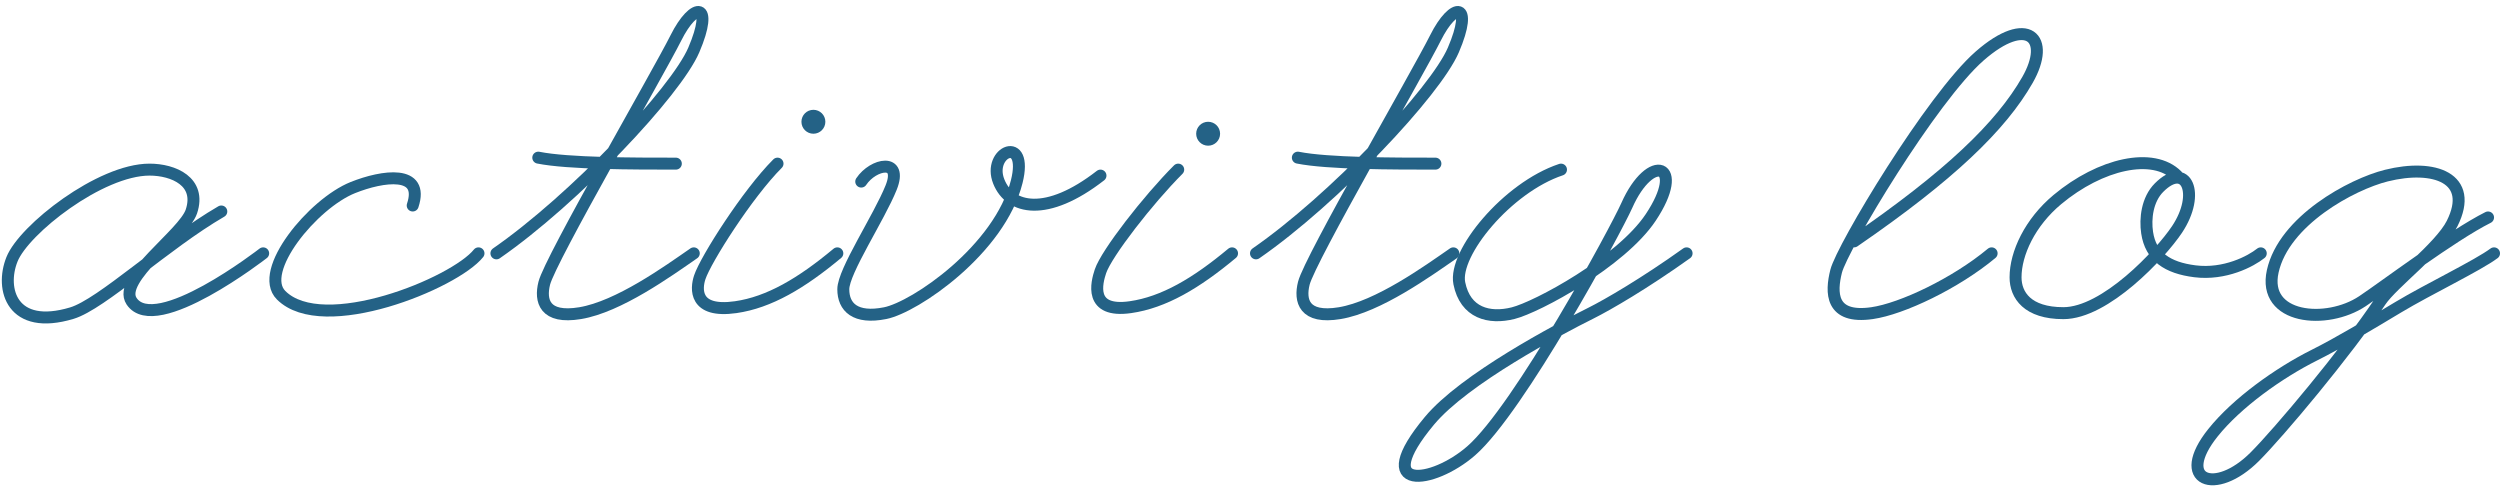
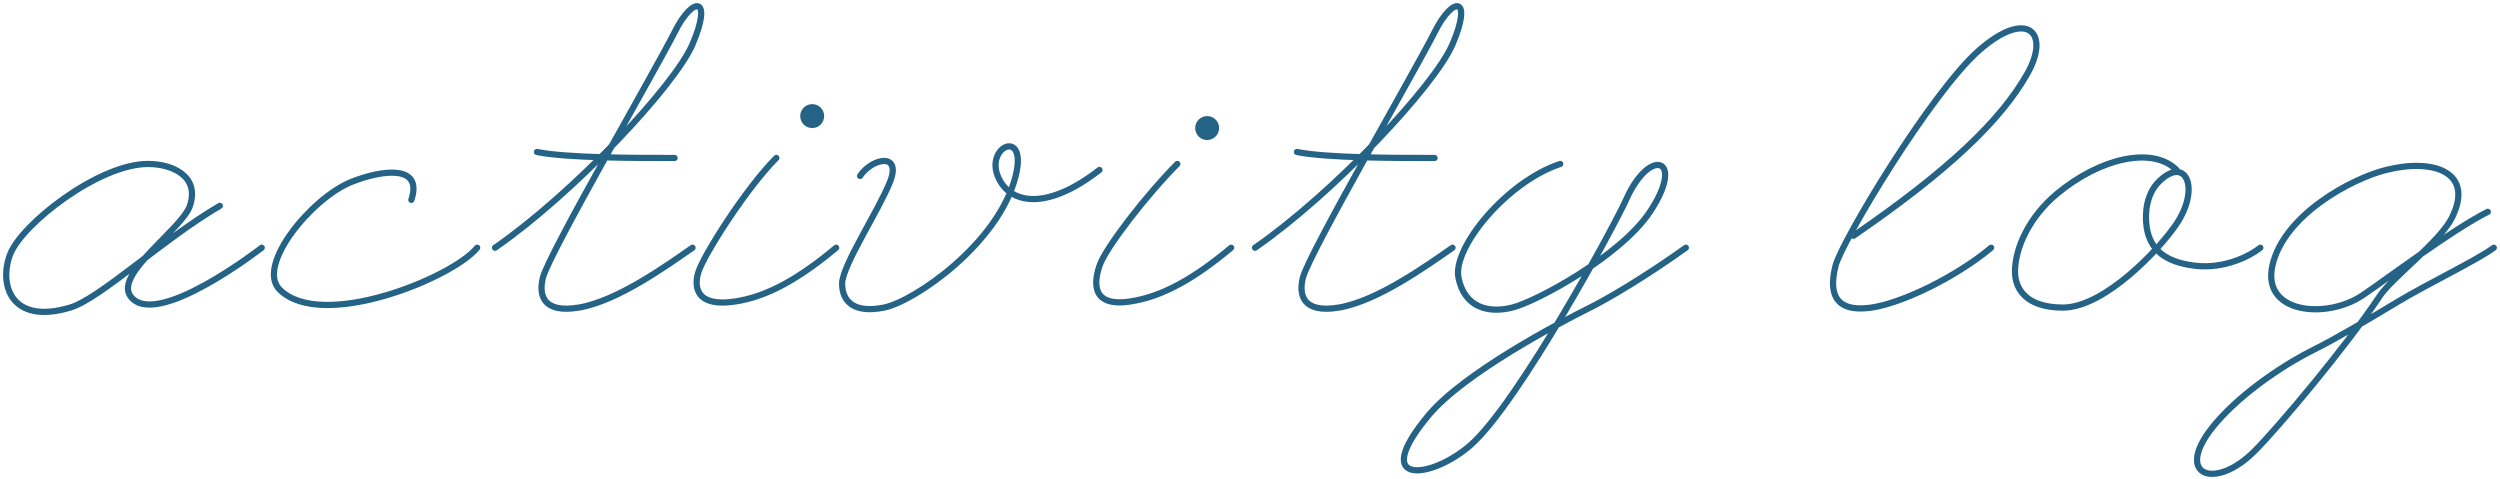
- <svg xmlns="http://www.w3.org/2000/svg" width="209" height="41" viewBox="0 0 209 41" fill="none">
-   <path d="M18.501 17.68C13.799 20.411 8.501 25.43 6.001 26.18C1.001 27.68 0.001 24.18 1.001 21.68C2.001 19.18 8.378 14.18 12.501 14.18C14.501 14.18 16.834 15.18 16.001 17.68C15.368 19.577 9.76 23.319 11.001 25.18C13.001 28.18 22.001 21.18 22.001 21.18" stroke="#246286" stroke-linecap="round" stroke-linejoin="round" />
-   <path d="M34.502 17.18C35.502 14.18 32.002 14.68 29.502 15.68C26.154 17.019 21.502 22.68 23.502 24.68C27.002 28.18 38.002 23.68 40.002 21.18" stroke="#246286" stroke-linecap="round" stroke-linejoin="round" />
-   <path d="M41.5 21.18C48 16.68 56.5 7.68 58 4.18C59.714 0.18 58.051 0.077 56.5 3.18C55 6.18 46 21.68 45.5 23.68C45.136 25.135 45.5 26.68 48.5 26.18C51.724 25.642 55.833 22.68 58 21.18M45 13.18C47.5 13.68 53 13.68 56.5 13.68" stroke="#246286" stroke-linecap="round" stroke-linejoin="round" />
-   <path d="M105 21.18C111.5 16.68 120 7.68 121.5 4.18C123.214 0.18 121.552 0.077 120 3.18C118.5 6.18 109.5 21.68 109 23.68C108.636 25.135 109 26.68 112 26.18C115.225 25.642 119.333 22.68 121.5 21.18M108.5 13.18C111 13.68 116.5 13.68 120 13.68" stroke="#246286" stroke-linecap="round" stroke-linejoin="round" />
-   <path d="M65.001 13.68C62.501 16.18 59.001 21.68 58.501 23.18C58.185 24.128 58.001 26.18 61.501 25.68C64.301 25.28 67.001 23.68 70.001 21.18" stroke="#246286" stroke-linecap="round" stroke-linejoin="round" />
-   <path d="M98.499 14.18C95.999 16.68 92.499 21.18 91.999 22.68C91.682 23.628 90.999 26.18 94.499 25.68C97.299 25.28 99.999 23.68 102.999 21.18" stroke="#246286" stroke-linecap="round" stroke-linejoin="round" />
-   <circle cx="68" cy="10.18" r="0.5" fill="#246286" stroke="#246286" />
-   <path d="M72 15.18C73 13.68 75.5 13.18 74.5 15.68C73.5 18.18 70.5 22.68 70.5 24.18C70.5 25.68 71.5 26.68 74 26.18C76.5 25.68 83.581 20.858 85 15.18C86 11.18 82.5 12.68 83.5 15.18C84.428 17.501 87.5 18.18 92 14.68" stroke="#246286" stroke-linecap="round" stroke-linejoin="round" />
-   <circle cx="101" cy="11.18" r="0.5" fill="#246286" stroke="#246286" />
-   <path d="M130.499 14.18C125.999 15.68 121.499 21.18 121.999 23.68C122.499 26.18 124.499 26.68 126.499 26.18C128.499 25.68 135.518 21.901 137.999 18.18C140.999 13.68 137.999 12.68 135.999 17.18C135.09 19.223 126.999 34.18 122.999 37.68C119.762 40.512 114.499 41.18 119.499 35.18C122.415 31.68 130.264 27.542 132.999 26.18C134.414 25.474 137.499 23.68 140.999 21.18" stroke="#246286" stroke-linecap="round" stroke-linejoin="round" />
-   <path d="M155 20.18C163 14.68 167.281 10.562 169.499 6.68C171.499 3.18 169.5 1.18 165.5 4.68C161.5 8.18 154 20.68 153.5 22.68C153.06 24.438 153 26.68 156.5 26.18C159 25.823 163.5 23.68 166.5 21.18" stroke="#246286" stroke-linecap="round" stroke-linejoin="round" />
-   <path d="M182 14.68C180 12.68 175.6 13.68 172 16.68C169.71 18.588 168.5 21.18 168.5 23.18C168.5 24.68 169.5 26.18 172.5 26.18C176 26.18 180.613 21.26 182 19.18C184 16.18 182.764 13.416 180.5 15.68C179.5 16.68 179.326 18.287 179.5 19.454C179.798 21.453 181.195 22.392 183.5 22.68C186 22.992 188.167 21.846 189 21.18" stroke="#246286" stroke-linecap="round" stroke-linejoin="round" />
-   <path d="M208.001 18.18C205.001 19.68 199.362 23.939 197.501 25.18C194.501 27.18 189.113 26.68 190.001 22.68C190.941 18.453 196.591 15.407 199.501 14.68C203.501 13.68 206.902 14.877 205.001 18.68C204.001 20.68 200.001 23.68 199.001 25.18C196.123 29.497 190.501 36.18 188.501 38.18C185.175 41.506 181.786 40.2 185.001 36.18C187.001 33.68 190.501 31.18 193.501 29.68C195.501 28.68 198.001 27.18 200.501 25.68C203.001 24.18 207.168 22.18 208.501 21.18" stroke="#246286" stroke-linecap="round" stroke-linejoin="round" />
+ <svg xmlns="http://www.w3.org/2000/svg" width="402" height="77" viewBox="0 0 402 77" fill="none">
+   <path d="M35.349 33.1C26.301 38.356 16.104 48.015 11.293 49.458C1.671 52.345 -0.254 45.609 1.671 40.798C3.595 35.987 15.867 26.364 23.802 26.364C27.651 26.364 32.141 28.289 30.538 33.1C29.32 36.751 18.528 43.953 20.915 47.534C24.764 53.307 42.084 39.836 42.084 39.836" stroke="#246286" stroke-linecap="round" stroke-linejoin="round" />
+   <path d="M66.145 32.138C68.069 26.364 61.333 27.326 56.522 29.251C50.08 31.828 41.126 42.722 44.975 46.571C51.711 53.307 72.88 44.647 76.729 39.835" stroke="#246286" stroke-linecap="round" stroke-linejoin="round" />
+   <path d="M79.602 39.836C92.111 31.175 108.469 13.855 111.355 7.119C114.654 -0.579 111.455 -0.777 108.469 5.195C105.582 10.968 88.262 40.798 87.299 44.647C86.599 47.447 87.299 50.42 93.073 49.458C99.278 48.424 107.186 42.722 111.355 39.836M86.337 24.44C91.148 25.402 101.733 25.402 108.469 25.402" stroke="#246286" stroke-linecap="round" stroke-linejoin="round" />
+   <path d="M201.809 39.836C214.318 31.175 230.676 13.855 233.562 7.119C236.862 -0.579 233.662 -0.777 230.676 5.195C227.789 10.968 210.469 40.798 209.506 44.647C208.806 47.447 209.506 50.42 215.28 49.458C221.485 48.424 229.393 42.722 233.562 39.836M208.544 24.44C213.355 25.402 223.94 25.402 230.676 25.402" stroke="#246286" stroke-linecap="round" stroke-linejoin="round" />
+   <path d="M124.831 25.402C120.02 30.213 113.285 40.798 112.322 43.684C111.714 45.51 111.36 49.458 118.096 48.496C123.485 47.726 128.681 44.647 134.454 39.836" stroke="#246286" stroke-linecap="round" stroke-linejoin="round" />
+   <path d="M189.31 26.364C184.499 31.175 177.763 39.836 176.801 42.722C176.192 44.548 174.877 49.458 181.612 48.496C187.001 47.726 192.197 44.647 197.97 39.836" stroke="#246286" stroke-linecap="round" stroke-linejoin="round" />
+   <path d="M132.025 18.666C132.025 19.453 131.387 20.091 130.6 20.091C129.814 20.091 129.176 19.453 129.176 18.666C129.176 17.88 129.814 17.242 130.6 17.242C131.387 17.242 132.025 17.88 132.025 18.666Z" fill="#246286" stroke="#246286" />
+   <path d="M138.301 28.29C140.225 25.403 145.036 24.441 143.112 29.252C141.187 34.063 135.414 42.723 135.414 45.61C135.414 48.497 137.339 50.421 142.15 49.459C146.961 48.497 160.587 39.216 163.319 28.289C165.243 20.591 158.508 23.478 160.432 28.29C162.219 32.757 168.13 34.063 176.79 27.327" stroke="#246286" stroke-linecap="round" stroke-linejoin="round" />
+   <path d="M195.533 20.59C195.533 21.377 194.895 22.015 194.108 22.015C193.321 22.015 192.684 21.377 192.684 20.59C192.684 19.804 193.321 19.166 194.108 19.166C194.895 19.166 195.533 19.804 195.533 20.59Z" fill="#246286" stroke="#246286" />
+   <path d="M250.878 26.364C242.218 29.251 233.558 39.836 234.52 44.647C235.482 49.458 239.331 50.42 243.18 49.458C247.029 48.496 260.538 41.223 265.312 34.062C271.085 25.402 265.312 23.477 261.463 32.138C259.715 36.07 244.142 64.854 236.444 71.59C230.215 77.04 220.086 78.325 229.709 66.778C235.322 60.043 250.427 52.08 255.689 49.458C258.412 48.101 264.349 44.647 271.085 39.836" stroke="#246286" stroke-linecap="round" stroke-linejoin="round" />
+   <path d="M298.046 37.911C313.442 27.326 321.68 19.403 325.95 11.93C329.799 5.194 325.951 1.345 318.253 8.081C310.555 14.817 296.121 38.873 295.159 42.722C294.313 46.106 294.197 50.42 300.932 49.458C305.744 48.77 314.404 44.646 320.177 39.835" stroke="#246286" stroke-linecap="round" stroke-linejoin="round" />
+   <path d="M349.992 27.326C346.143 23.477 337.675 25.402 330.747 31.175C326.34 34.848 324.012 39.835 324.012 43.684C324.012 46.571 325.936 49.458 331.71 49.458C338.445 49.458 347.323 39.99 349.992 35.986C353.841 30.213 351.462 24.894 347.105 29.251C345.181 31.175 344.846 34.268 345.181 36.514C345.755 40.361 348.442 42.167 352.879 42.722C357.69 43.324 361.86 41.118 363.463 39.835" stroke="#246286" stroke-linecap="round" stroke-linejoin="round" />
+   <path d="M400.039 34.062C394.265 36.949 383.413 45.146 379.832 47.533C374.059 51.382 363.688 50.42 365.398 42.722C367.206 34.587 378.08 28.726 383.681 27.326C391.379 25.402 397.924 27.706 394.265 35.024C392.341 38.873 384.643 44.646 382.718 47.533C377.179 55.842 366.36 68.702 362.511 72.552C356.111 78.952 349.587 76.439 355.776 68.703C359.625 63.891 366.361 59.08 372.134 56.193C375.983 54.269 380.794 51.382 385.605 48.495C390.416 45.609 398.435 41.76 401.001 39.835" stroke="#246286" stroke-linecap="round" stroke-linejoin="round" />
</svg>
